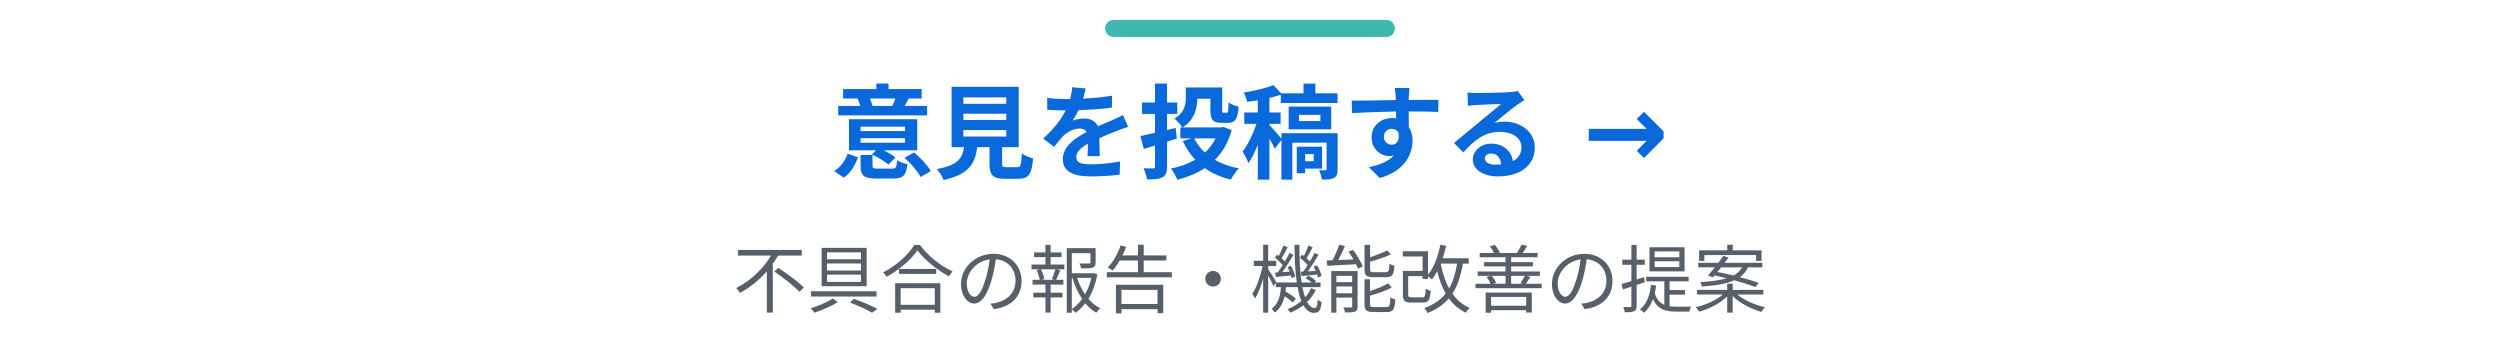
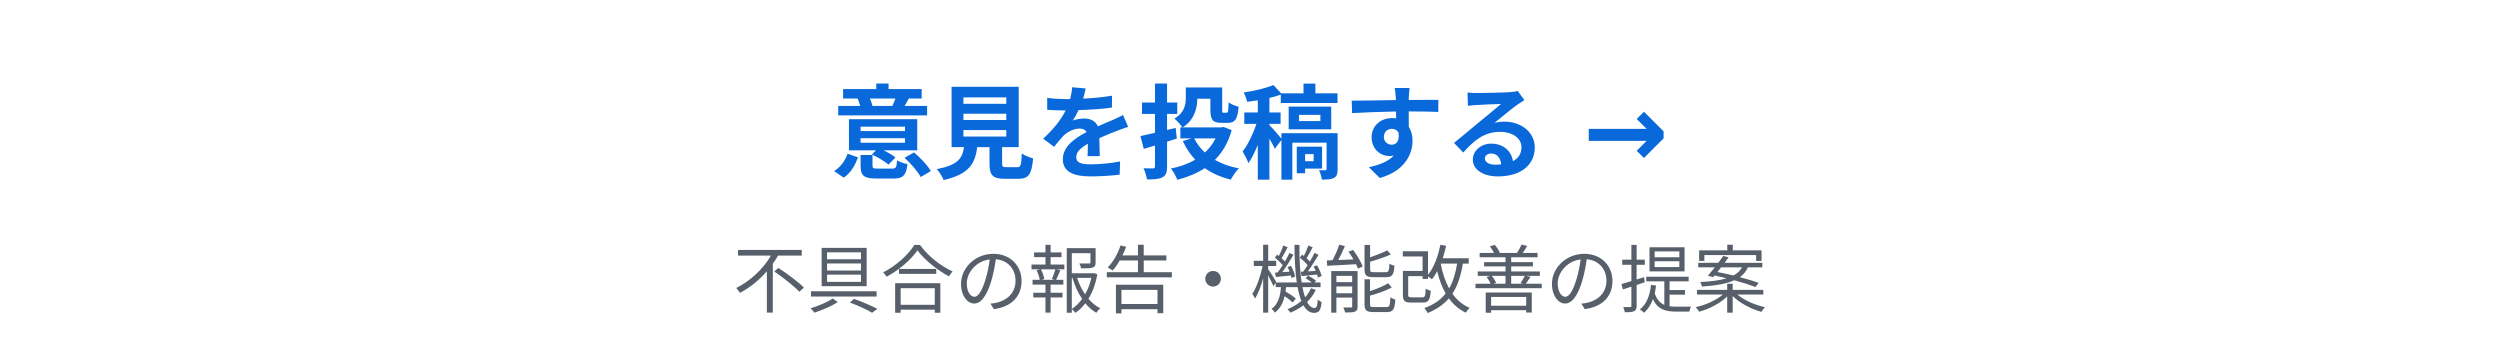
<svg xmlns="http://www.w3.org/2000/svg" width="440" height="64" viewBox="0 0 440 64" role="img" aria-labelledby="title desc">
  <style>
    text { font-family: "Noto Sans JP", "Yu Gothic", "Segoe UI", sans-serif; text-anchor: middle; }
    .link { fill: #0969da; font-size: 18px; font-weight: 700; }
    .caption { fill: #57606a; font-size: 13px; font-weight: 500; }
    @media (prefers-color-scheme: dark) {
      .link { fill: #58a6ff; }
      .caption { fill: #8c959f; }
    }
  </style>
-   <path d="M196 5H244" stroke="#3eb8b0" stroke-width="3" stroke-linecap="round" />
  <text x="220" y="30" class="link">意見を投稿する →</text>
  <text x="220" y="54" class="caption">不具合の報告・機能改善の提案</text>
</svg>
